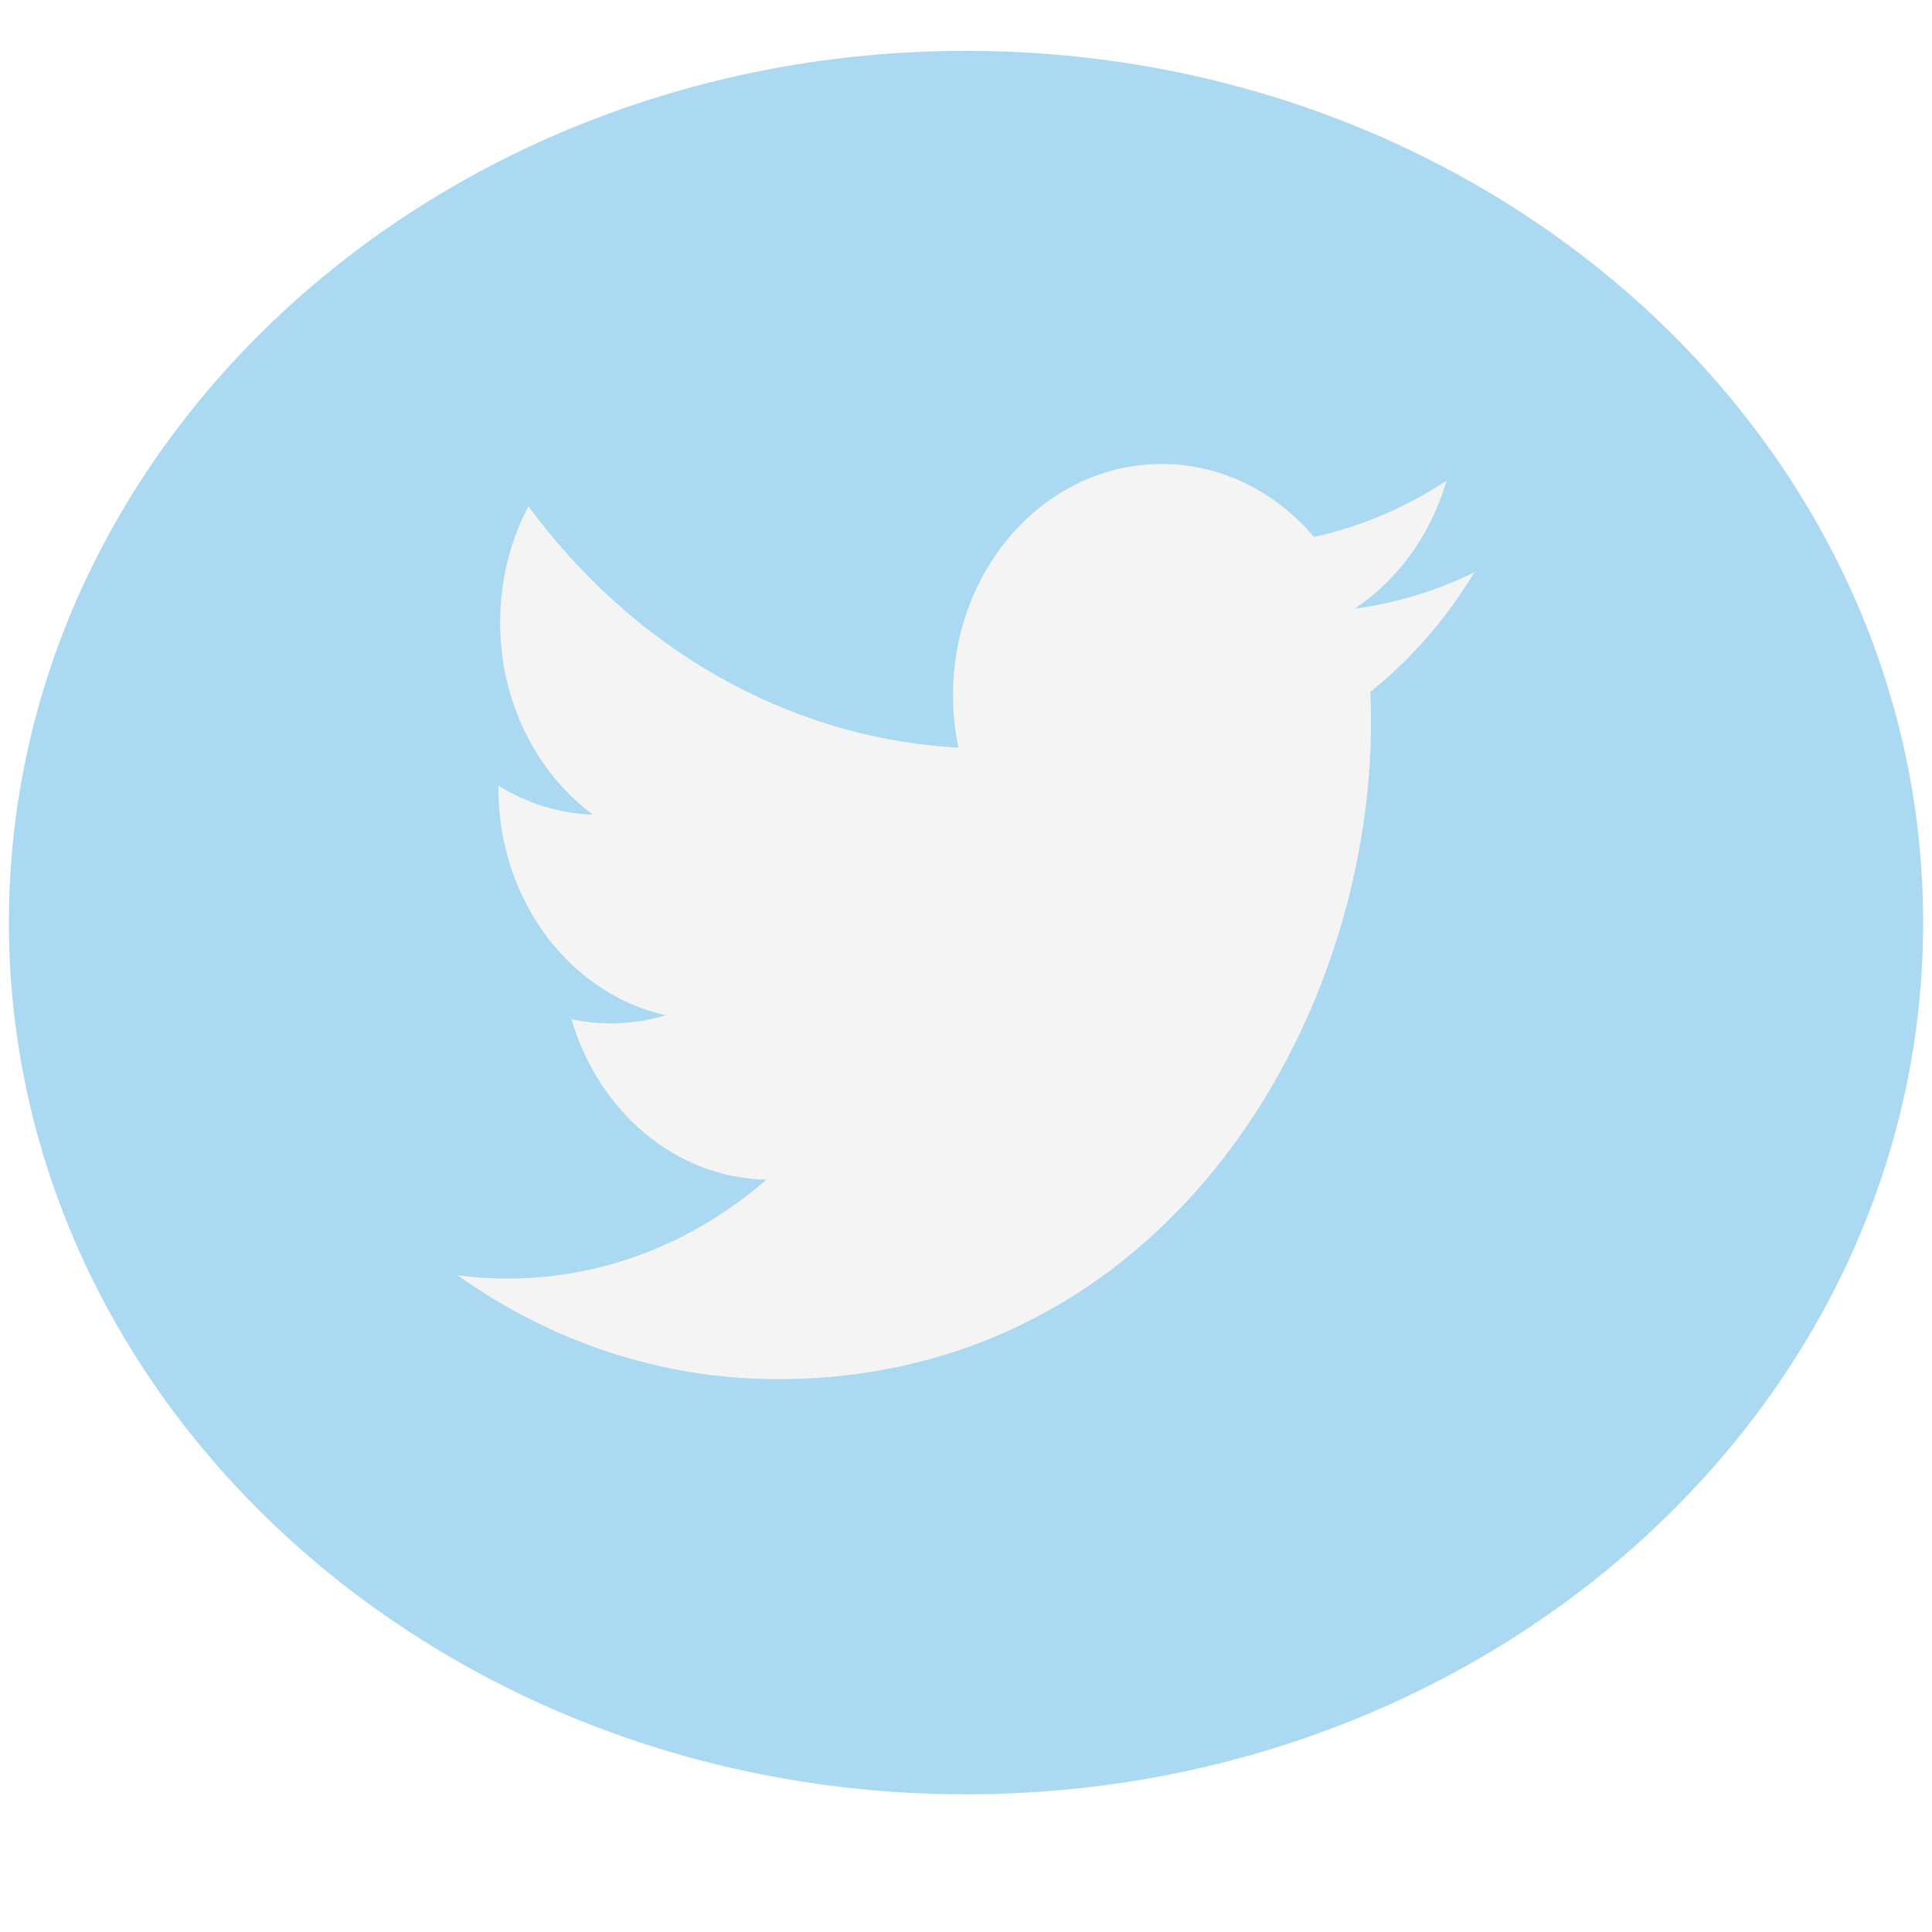
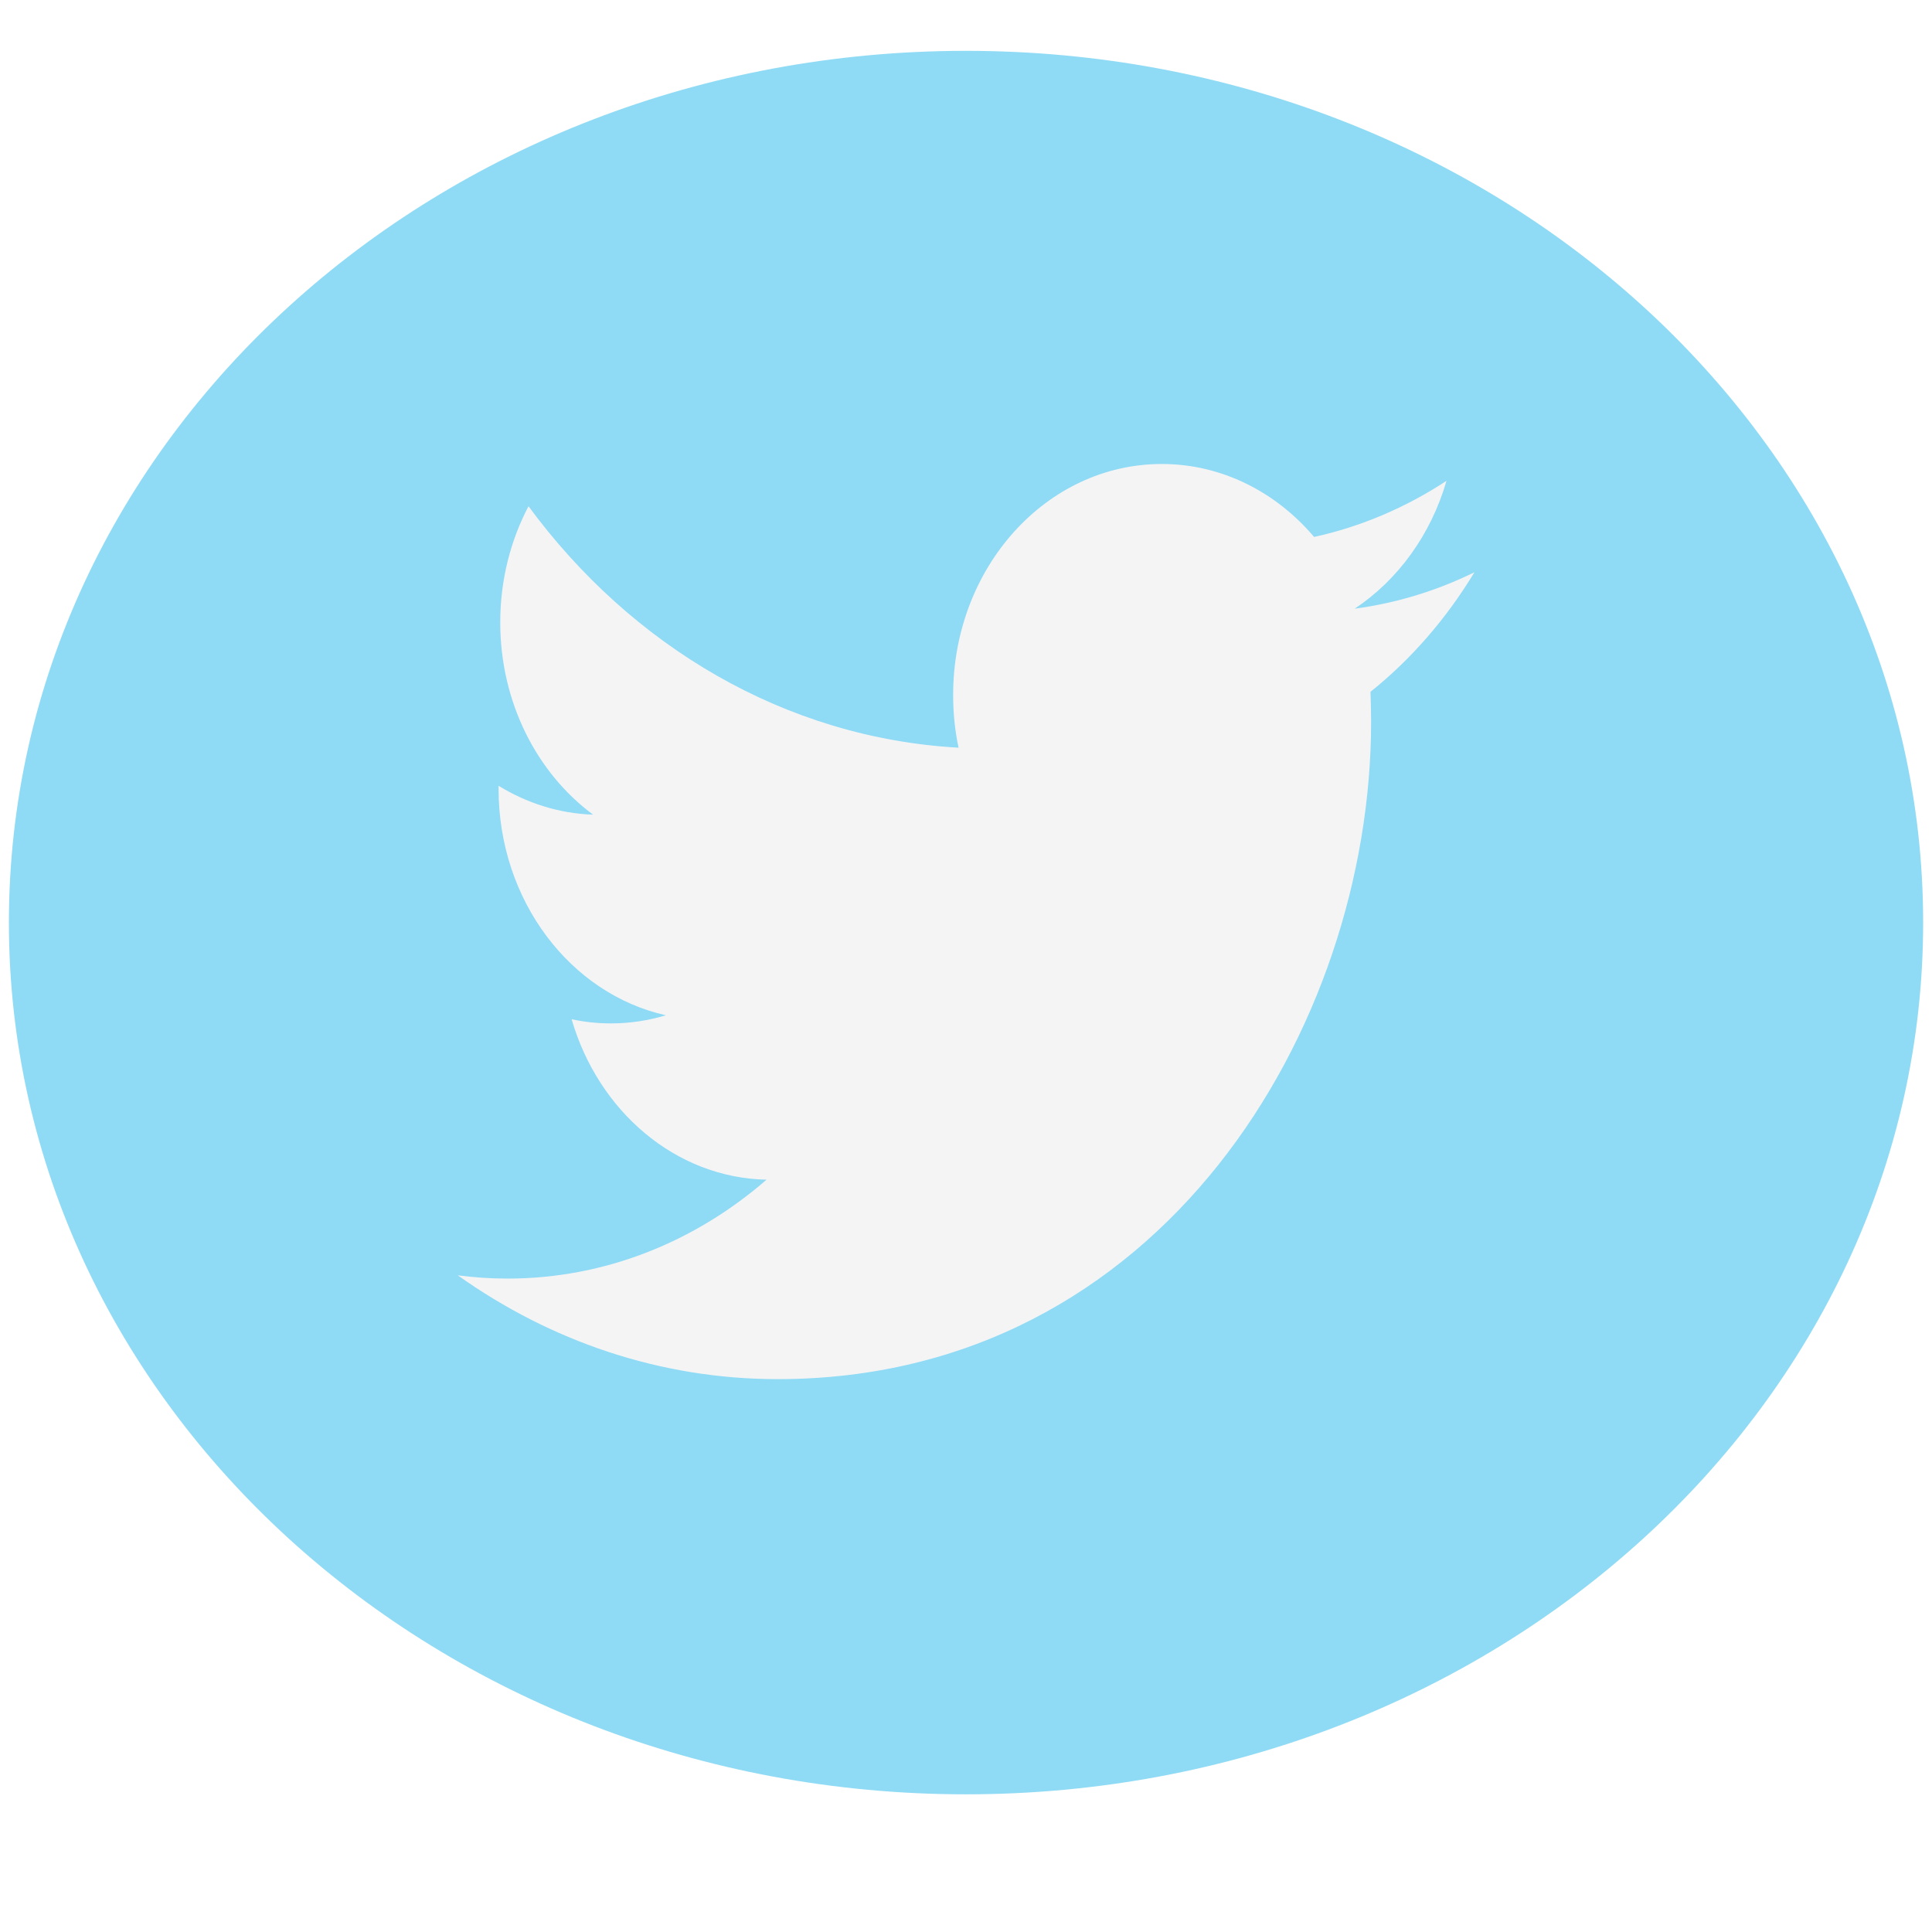
<svg xmlns="http://www.w3.org/2000/svg" xmlns:xlink="http://www.w3.org/1999/xlink" version="1.1" id="Capa_1" x="0px" y="0px" width="38px" height="38px" viewBox="0 0 38 38" enable-background="new 0 0 38 38" xml:space="preserve">
-   <g opacity="0.7">
+   <g>
    <g>
-       <defs>
-         <rect id="SVGID_1_" x="0.174" y="1" width="37.652" height="34.29" />
-       </defs>
-       <clipPath id="SVGID_2_">
-         <use xlink:href="#SVGID_1_" overflow="visible" />
-       </clipPath>
-       <g clip-path="url(#SVGID_2_)">
+       <g opacity="0.7">
        <defs>
-           <rect id="SVGID_3_" x="0.174" y="1" width="37.652" height="34.289" />
+           <rect id="SVGID_1_" x="0.174" y="1" opacity="0.7" width="37.652" height="34.29" />
        </defs>
-         <clipPath id="SVGID_4_">
-           <use xlink:href="#SVGID_3_" overflow="visible" />
+         <clipPath id="SVGID_2_">
+           <use xlink:href="#SVGID_1_" overflow="visible" />
        </clipPath>
-         <path clip-path="url(#SVGID_4_)" fill="#88C9ED" d="M37.826,18.146c0,9.468-8.43,17.146-18.827,17.146     c-10.398,0-18.824-7.678-18.824-17.146C0.175,8.676,8.601,1,19,1C29.396,1,37.826,8.676,37.826,18.146" />
+         <g clip-path="url(#SVGID_2_)">
+           <g>
+             <defs>
+               <rect id="SVGID_3_" x="0.174" y="1" width="37.652" height="34.289" />
+             </defs>
+             <clipPath id="SVGID_4_">
+               <use xlink:href="#SVGID_3_" overflow="visible" />
+             </clipPath>
+             <path clip-path="url(#SVGID_4_)" fill="#60CBF0" d="M37.826,18.146c0,9.468-8.43,17.146-18.827,17.146       c-10.398,0-18.824-7.678-18.824-17.146C0.175,8.676,8.601,1,19,1C29.396,1,37.826,8.676,37.826,18.146" />
+           </g>
+         </g>
      </g>
+       <path fill="#F4F4F5" d="M29,11.256c-0.736,0.361-1.527,0.606-2.355,0.716c0.847-0.562,1.498-1.452,1.806-2.515    c-0.793,0.521-1.673,0.9-2.604,1.104c-0.75-0.884-1.816-1.435-2.996-1.435c-2.269,0-4.104,2.034-4.104,4.544    c0,0.356,0.035,0.703,0.107,1.036c-3.412-0.19-6.435-1.999-8.459-4.749c-0.353,0.672-0.556,1.452-0.556,2.285    c0,1.576,0.726,2.968,1.826,3.781c-0.673-0.022-1.308-0.229-1.859-0.568v0.058c0,2.202,1.416,4.038,3.291,4.456    c-0.344,0.104-0.708,0.16-1.08,0.16c-0.264,0-0.522-0.027-0.774-0.082c0.524,1.805,2.039,3.119,3.834,3.156    c-1.403,1.218-3.172,1.945-5.094,1.945c-0.334,0-0.66-0.022-0.979-0.064c1.813,1.289,3.972,2.042,6.291,2.042    c7.546,0,11.673-6.923,11.673-12.929c0-0.197-0.006-0.393-0.012-0.59C27.754,12.968,28.449,12.168,29,11.256" />
    </g>
  </g>
-   <path fill="#F4F4F5" d="M29,11.256c-0.736,0.361-1.527,0.606-2.355,0.716c0.846-0.562,1.498-1.452,1.805-2.515  c-0.793,0.521-1.672,0.9-2.605,1.104c-0.75-0.884-1.816-1.435-2.996-1.435c-2.268,0-4.104,2.034-4.104,4.544  c0,0.356,0.035,0.703,0.107,1.036c-3.412-0.19-6.435-1.999-8.459-4.749c-0.353,0.672-0.556,1.452-0.556,2.285  c0,1.576,0.726,2.968,1.826,3.781c-0.673-0.022-1.308-0.229-1.859-0.568v0.058c0,2.202,1.416,4.038,3.291,4.456  c-0.344,0.104-0.708,0.16-1.08,0.16c-0.264,0-0.522-0.028-0.774-0.082c0.524,1.805,2.039,3.119,3.834,3.156  c-1.403,1.218-3.172,1.945-5.094,1.945c-0.334,0-0.66-0.022-0.979-0.064c1.813,1.289,3.972,2.042,6.291,2.042  c7.546,0,11.673-6.923,11.673-12.929c0-0.197-0.006-0.393-0.012-0.59C27.754,12.968,28.449,12.168,29,11.256" />
</svg>
